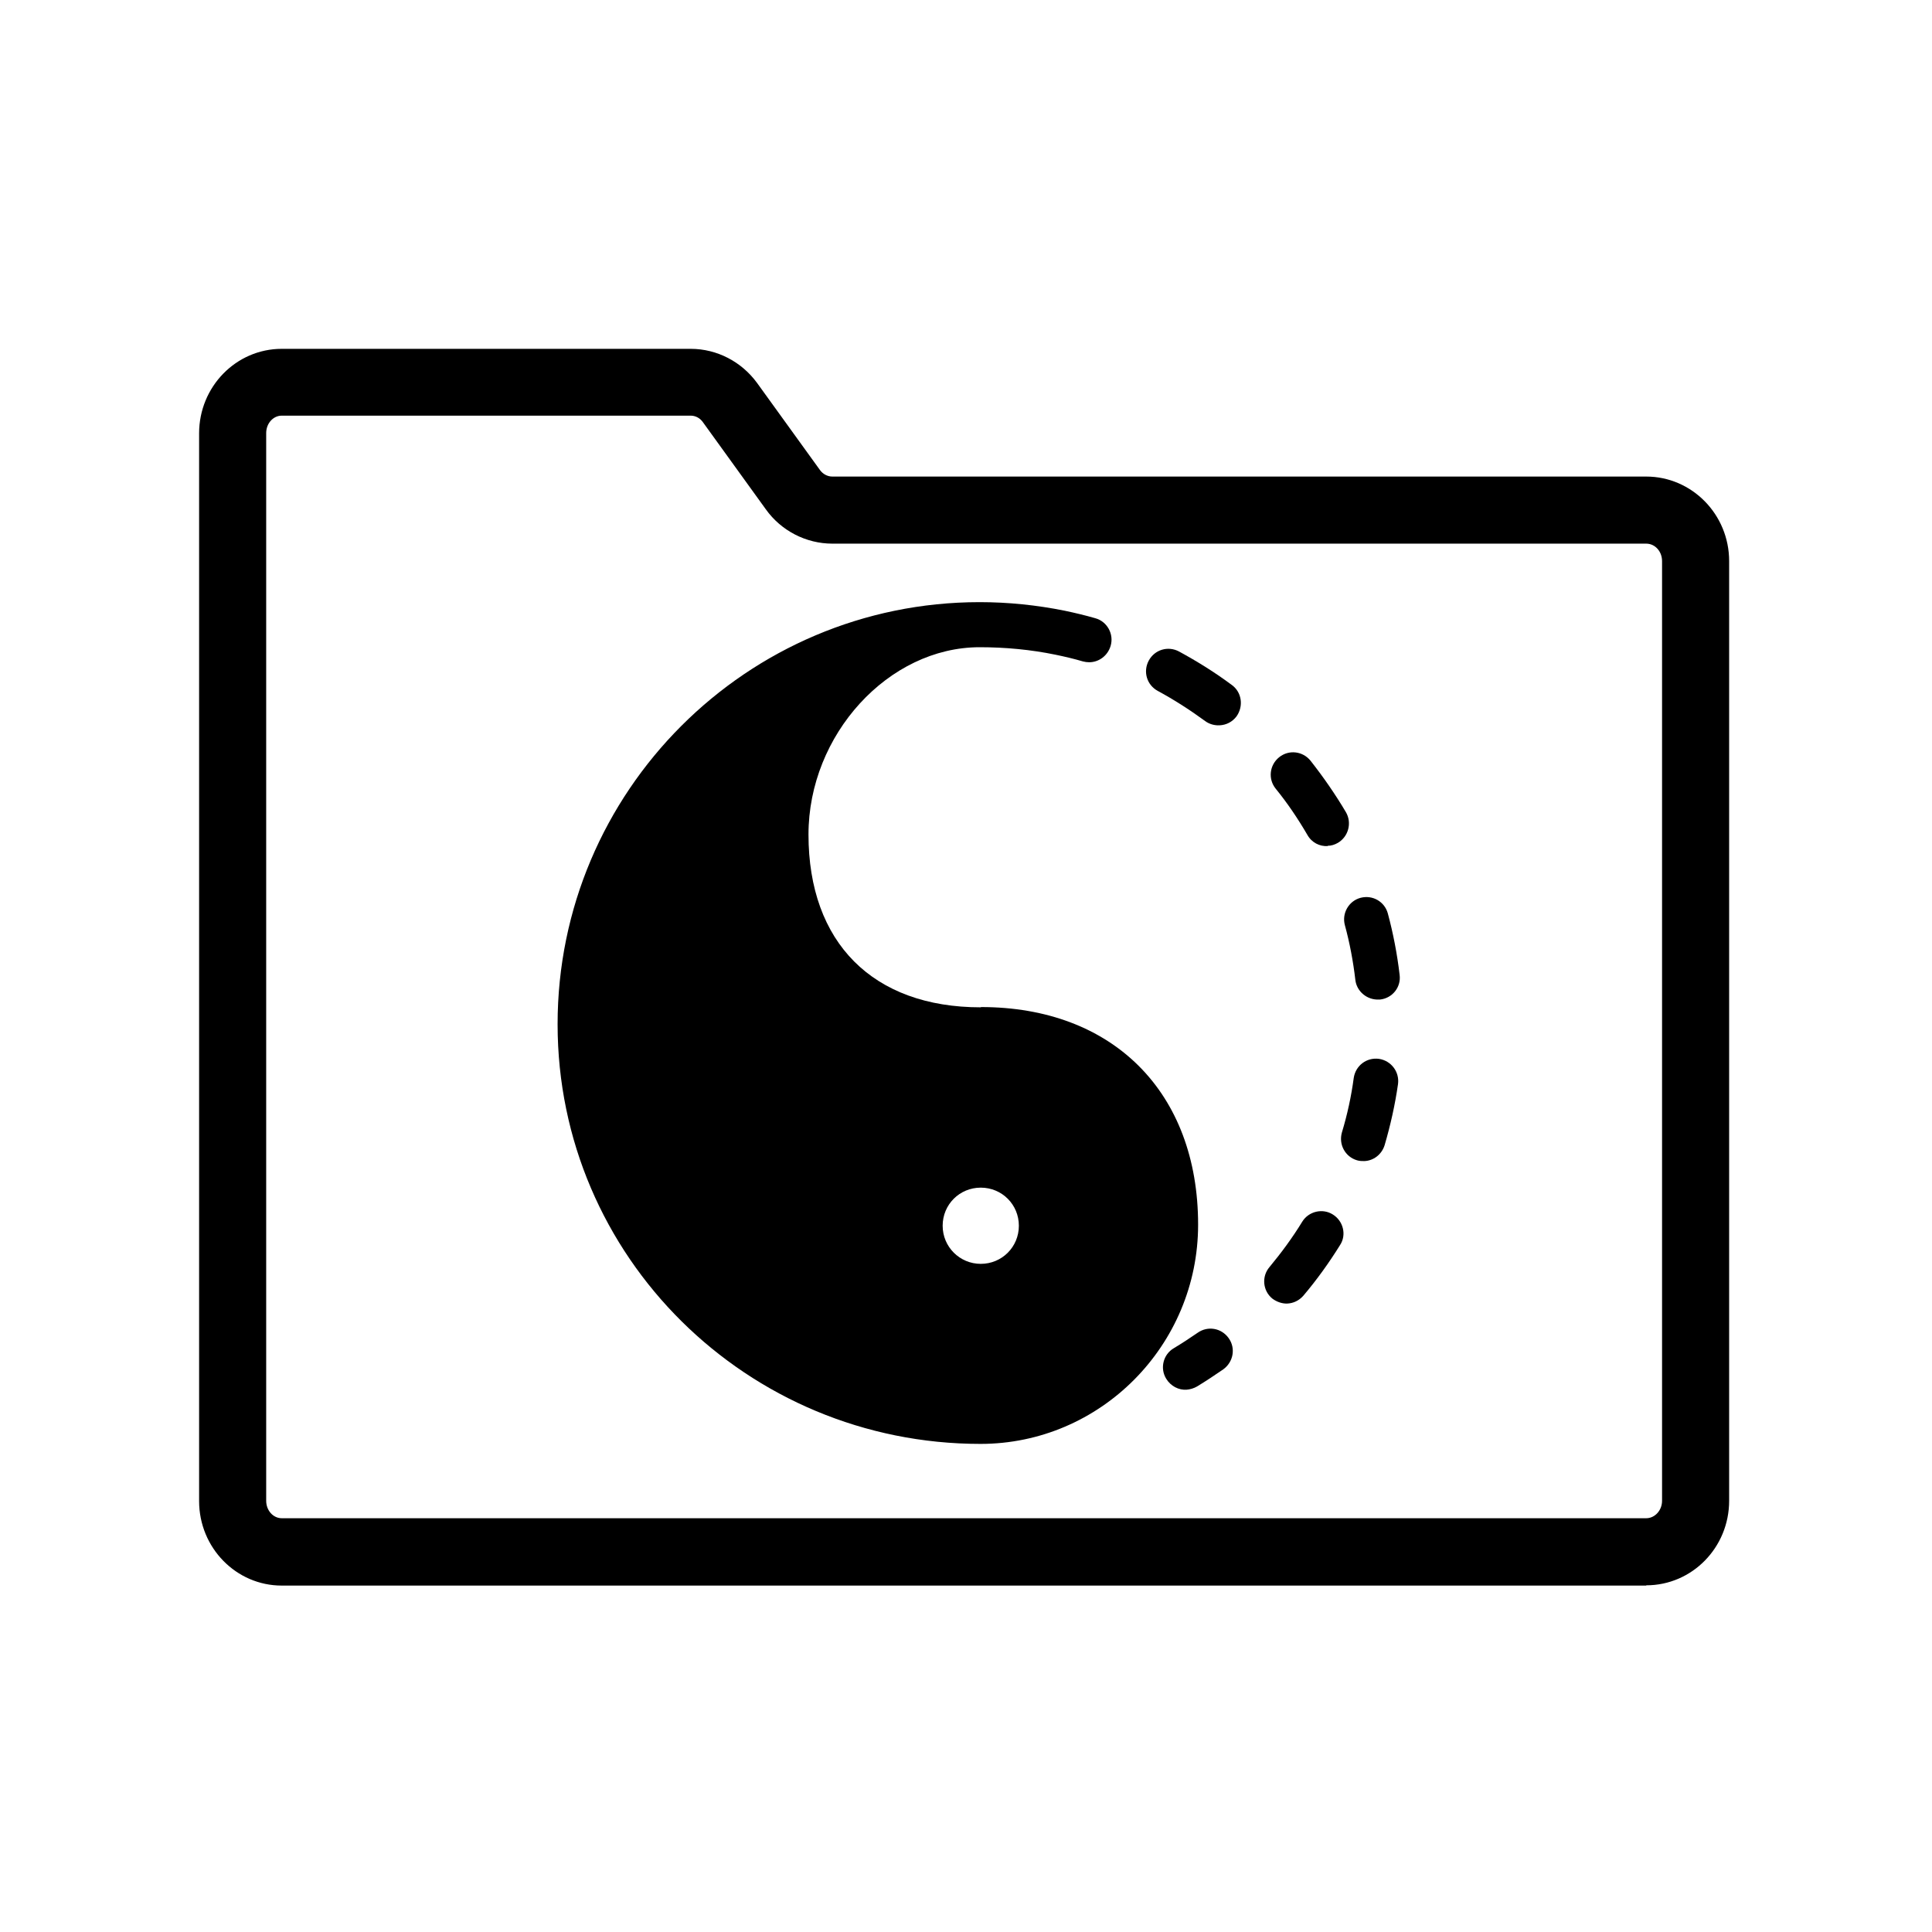
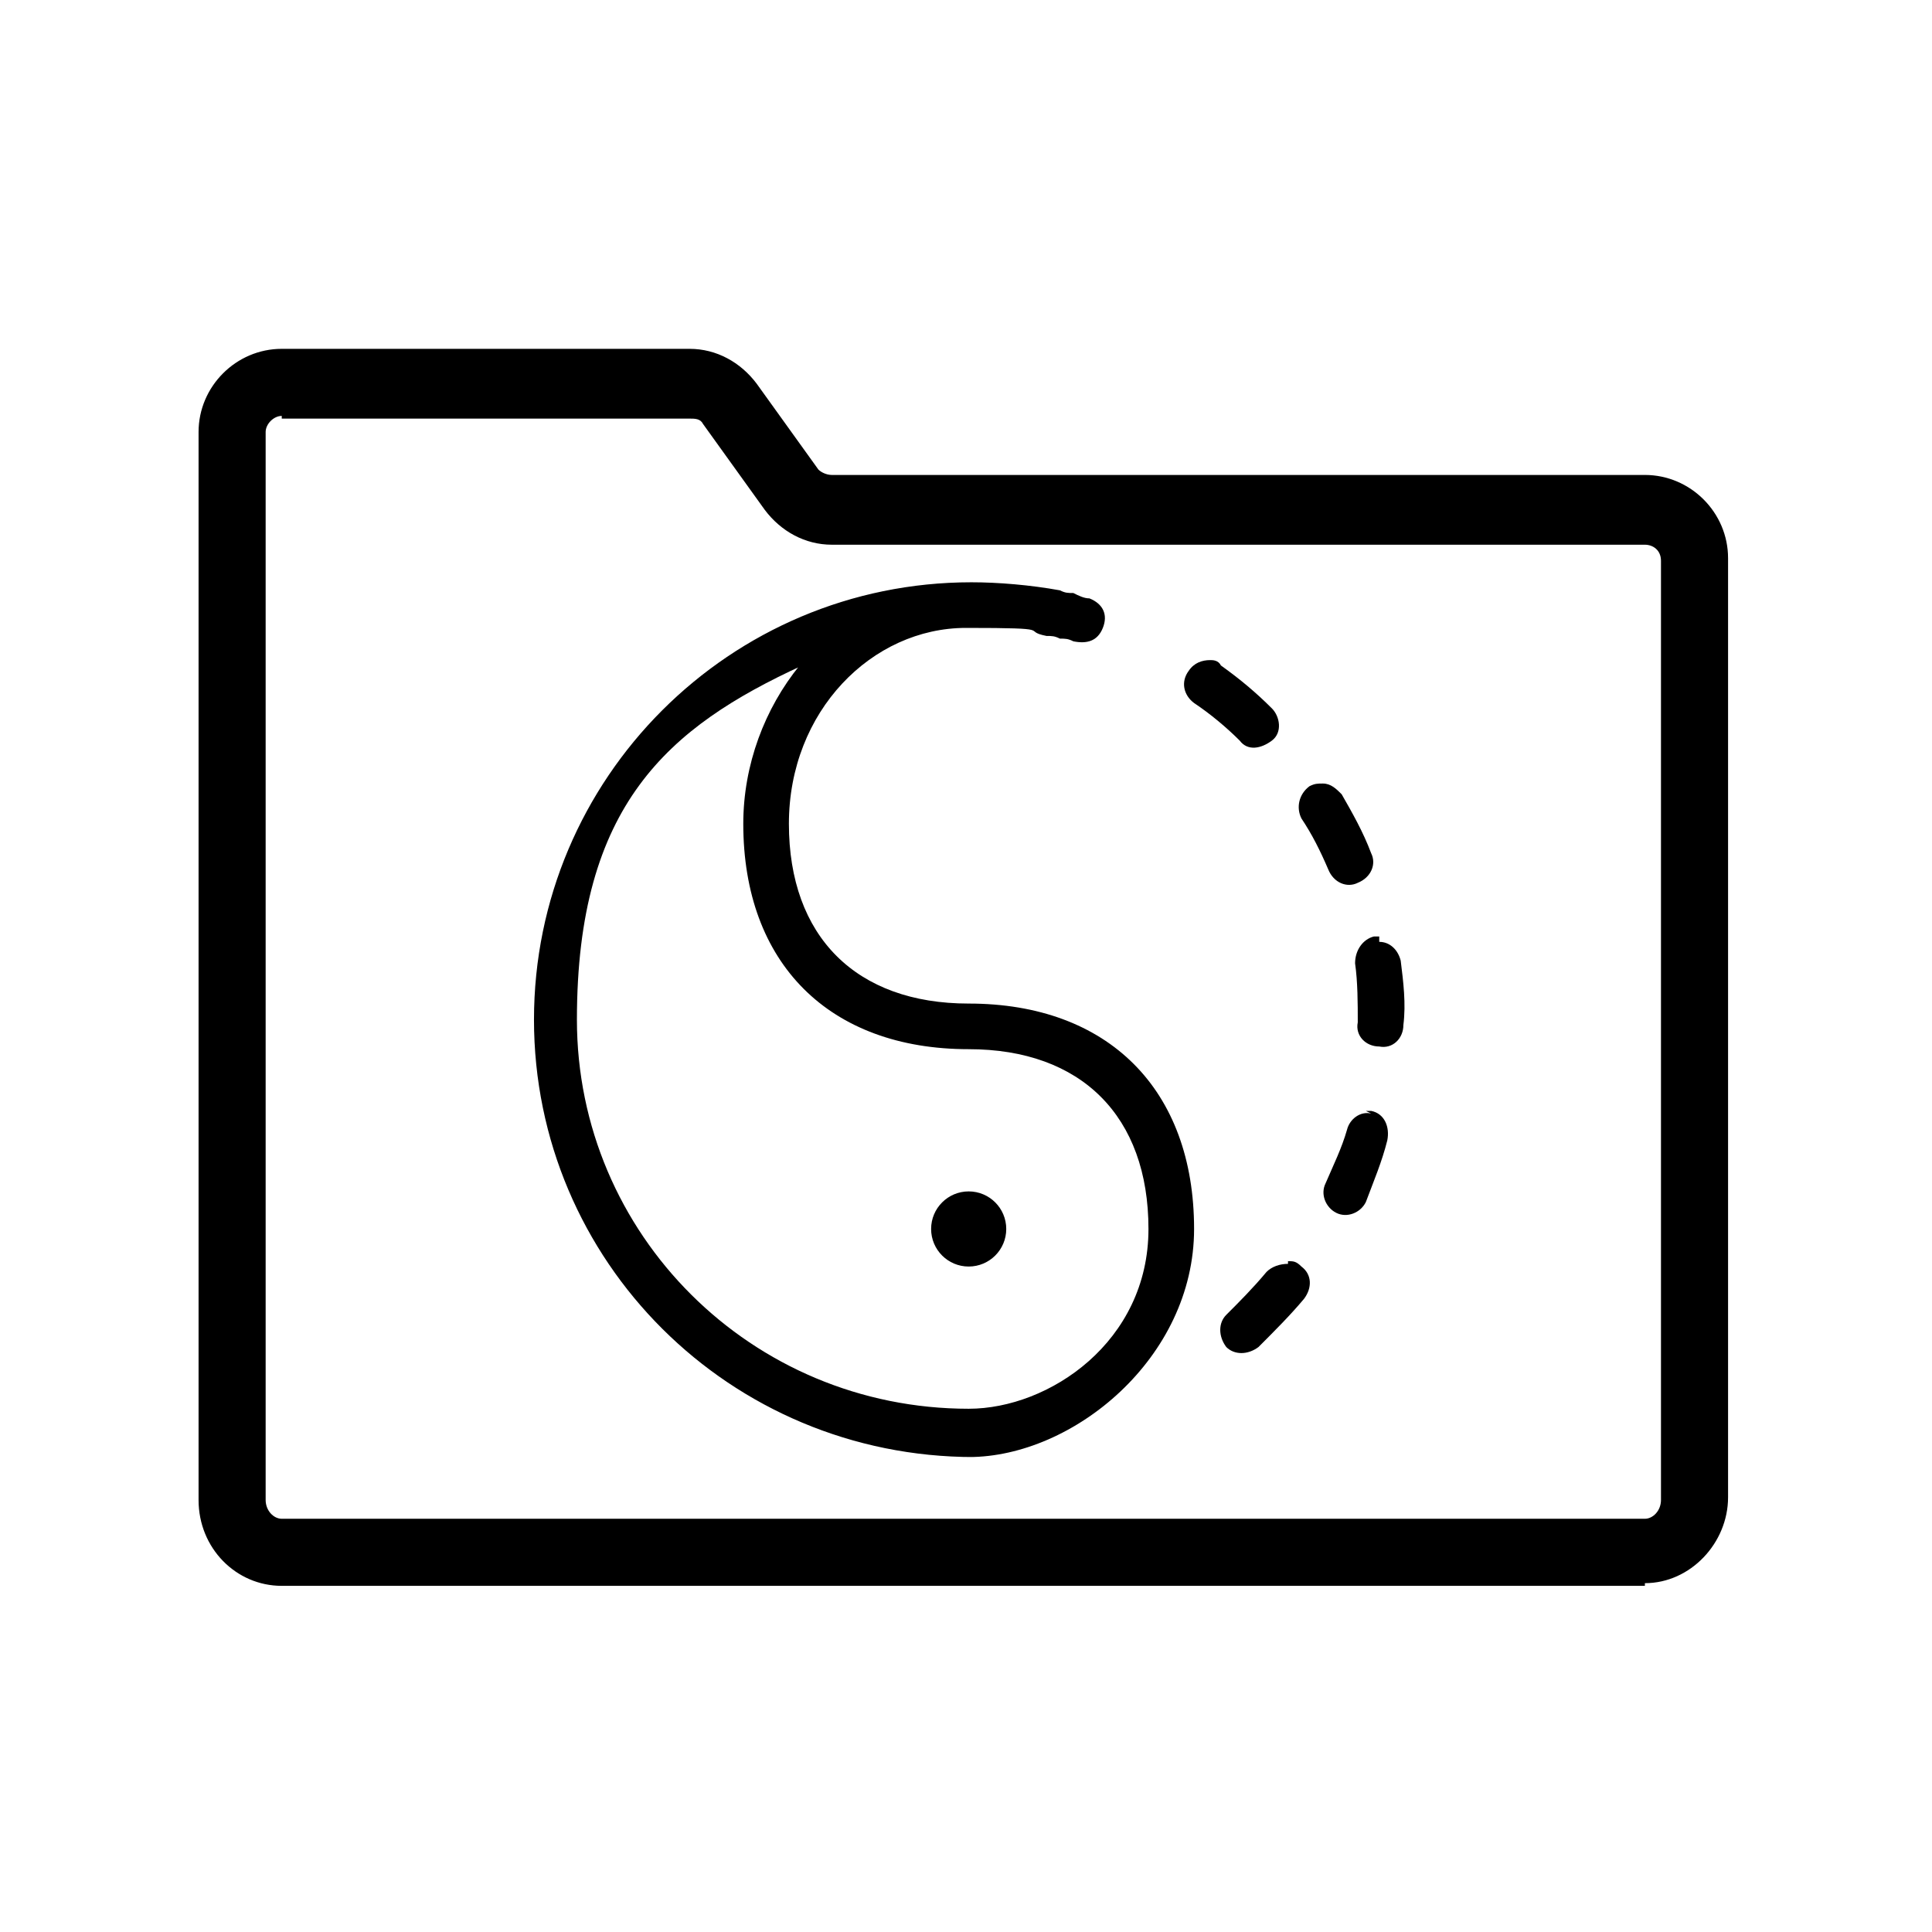
- <svg xmlns="http://www.w3.org/2000/svg" viewBox="0 0 72 72">
-   <g id="SVG_icons" data-name="SVG icons">
+ <svg xmlns="http://www.w3.org/2000/svg" id="Layer_1" version="1.1" viewBox="0 0 72 72">
+   <defs>
+     <style>
+       .st0 {
+         fill: none;
+       }
+     </style>
+   </defs>
+   <g id="SVG_icons">
    <g id="folder">
-       <path d="M61.35,59.09H10.5c-1.7,0-3.08-1.41-3.08-3.15V16.15c0-1.74,1.38-3.15,3.08-3.15h15.24c.98,0,1.9.48,2.48,1.28l2.34,3.24c.11.15.28.24.46.24h30.33c1.7,0,3.09,1.41,3.09,3.15v35.02c0,1.74-1.38,3.15-3.09,3.15ZM10.5,15.49c-.32,0-.58.29-.58.65v39.79c0,.36.26.65.58.65h50.85c.32,0,.59-.29.59-.65V20.91c0-.36-.26-.65-.59-.65h-30.33c-.98,0-1.91-.48-2.48-1.28l-2.34-3.24c-.11-.16-.28-.25-.46-.25h-15.24Z" />
+       <path d="M61.3,59.1H10.5c-1.7,0-3.1-1.4-3.1-3.2V16.1c0-1.7,1.4-3.1,3.1-3.1h15.2c1,0,1.9.5,2.5,1.3l2.3,3.2c.1.1.3.2.5.2h30.3c1.7,0,3.1,1.4,3.1,3.1v35c0,1.7-1.4,3.2-3.1,3.2h0ZM10.5,15.5c-.3,0-.6.3-.6.6v39.8c0,.4.3.7.6.7h50.8c.3,0,.6-.3.6-.7V20.9c0-.4-.3-.6-.6-.6h-30.3c-1,0-1.9-.5-2.5-1.3l-2.3-3.2c-.1-.2-.3-.2-.5-.2h-15.2Z" />
    </g>
-     <g id="circle">
-       <path d="M44.22,51.79c-.29.02-.59-.13-.76-.41-.24-.39-.11-.91.29-1.14.3-.18.59-.37.88-.57.38-.27.89-.18,1.16.2s.17.89-.2,1.16c-.32.22-.65.44-.98.64-.12.07-.26.11-.39.12h0Z" />
-       <path d="M47.99,48.58c-.2.01-.41-.06-.58-.19-.35-.29-.4-.82-.1-1.17.44-.53.86-1.1,1.22-1.69.24-.39.76-.51,1.14-.27.39.24.52.76.27,1.14-.41.66-.87,1.3-1.37,1.89-.16.18-.37.28-.6.29h0ZM50.85,43.27c-.09,0-.18,0-.28-.03-.44-.13-.69-.59-.56-1.04.2-.66.35-1.35.44-2.03.07-.46.48-.77.94-.71.46.07.77.49.71.94-.11.77-.28,1.53-.5,2.28-.11.35-.42.58-.76.59h0ZM51.38,37.25c-.43.02-.82-.3-.87-.73-.08-.69-.21-1.38-.39-2.04-.12-.44.14-.9.58-1.02.45-.12.9.14,1.02.58.2.74.35,1.52.44,2.29.06.46-.27.87-.73.92h-.06,0ZM49.48,31.53c-.3.02-.6-.13-.76-.42-.35-.6-.74-1.18-1.18-1.72-.29-.36-.23-.88.13-1.17s.88-.23,1.17.13c.48.61.93,1.26,1.32,1.92.23.4.09.91-.3,1.14-.12.07-.25.11-.38.11h0ZM45.45,27.03c-.18.01-.38-.04-.54-.16-.56-.41-1.15-.79-1.76-1.12-.41-.22-.56-.72-.34-1.13s.72-.56,1.13-.34c.68.37,1.34.78,1.97,1.25.37.27.44.79.17,1.17-.16.21-.39.32-.63.33Z" />
-     </g>
-     <path d="M36.55,37.54c-4.02,0-6.42-2.41-6.42-6.44,0-3.72,2.98-6.98,6.38-6.98.96,0,1.91.09,2.83.28h0c.34.07.68.15,1.02.25.08.02.15.03.23.03.36,0,.69-.24.8-.61.13-.44-.13-.91-.57-1.03-.38-.11-.76-.2-1.14-.28h0c-1.04-.21-2.11-.32-3.17-.32-8.68,0-15.73,7.06-15.73,15.73s7.07,15.64,15.76,15.64c4.47,0,8.11-3.67,8.11-8.17,0-4.93-3.17-8.11-8.09-8.11h0ZM36.55,47.1c-.78,0-1.42-.63-1.42-1.42s.63-1.42,1.42-1.42,1.42.63,1.42,1.42-.63,1.42-1.42,1.42Z" />
  </g>
  <g id="Rectangles">
-     <rect x=".36" y=".36" width="71.28" height="71.28" fill="none" />
+     <rect class="st0" x=".4" y=".4" width="71.3" height="71.3" />
  </g>
+   <g id="circle">
+     <path d="M45.1,24.6c.1,0,.3,0,.4.2.7.5,1.3,1,1.9,1.6.3.3.4.9,0,1.2s-.9.4-1.2,0c-.5-.5-1.1-1-1.7-1.4-.4-.3-.5-.8-.2-1.2.2-.3.5-.4.8-.4h0ZM49.3,29.2c.3,0,.5.2.7.4.4.7.8,1.4,1.1,2.2.2.4,0,.9-.5,1.1-.4.2-.9,0-1.1-.5-.3-.7-.6-1.3-1-1.9-.2-.4-.1-.9.3-1.2.2-.1.3-.1.5-.1h0ZM51.4,35.1c.4,0,.7.3.8.7.1.8.2,1.6.1,2.4,0,.5-.4.9-.9.8-.5,0-.9-.4-.8-.9,0-.7,0-1.5-.1-2.2,0-.5.3-.9.7-1,0,0,.1,0,.2,0ZM50.9,41.4c0,0,.1,0,.2,0,.5.1.7.6.6,1.1-.2.8-.5,1.5-.8,2.3-.2.4-.7.6-1.1.4s-.6-.7-.4-1.1c.3-.7.6-1.3.8-2,.1-.4.5-.7.9-.6ZM48,47c.2,0,.3,0,.5.2.4.3.4.8.1,1.2-.5.6-1.1,1.2-1.7,1.8-.4.3-.9.3-1.2,0-.3-.4-.3-.9,0-1.2.5-.5,1-1,1.5-1.6.2-.2.5-.3.8-.3h0Z" />
+   </g>
+   <path d="M36.1,54.3c3.9,0,8.4-3.7,8.4-8.5,0-5.2-3.2-8.4-8.4-8.4-4.2,0-6.7-2.5-6.7-6.7s3.1-7.3,6.6-7.3,2,.1,3,.3c.2,0,.3,0,.5.1.2,0,.3,0,.5.1.5.1.9,0,1.1-.5s0-.9-.5-1.1c-.2,0-.4-.1-.6-.2-.2,0-.3,0-.5-.1h0s0,0,0,0c-1.1-.2-2.3-.3-3.3-.3-9,0-16.3,7.3-16.3,16.3s7.3,16.3,16.4,16.3ZM29.8,24.8c-1.3,1.6-2.1,3.7-2.1,5.9,0,5.2,3.2,8.4,8.4,8.4,4.2,0,6.7,2.5,6.7,6.7s-3.7,6.7-6.7,6.7c-8.1,0-14.6-6.5-14.6-14.5s3.4-10.9,8.4-13.2Z" />
+   <circle cx="36.1" cy="45.8" r="1.4" />
</svg>
